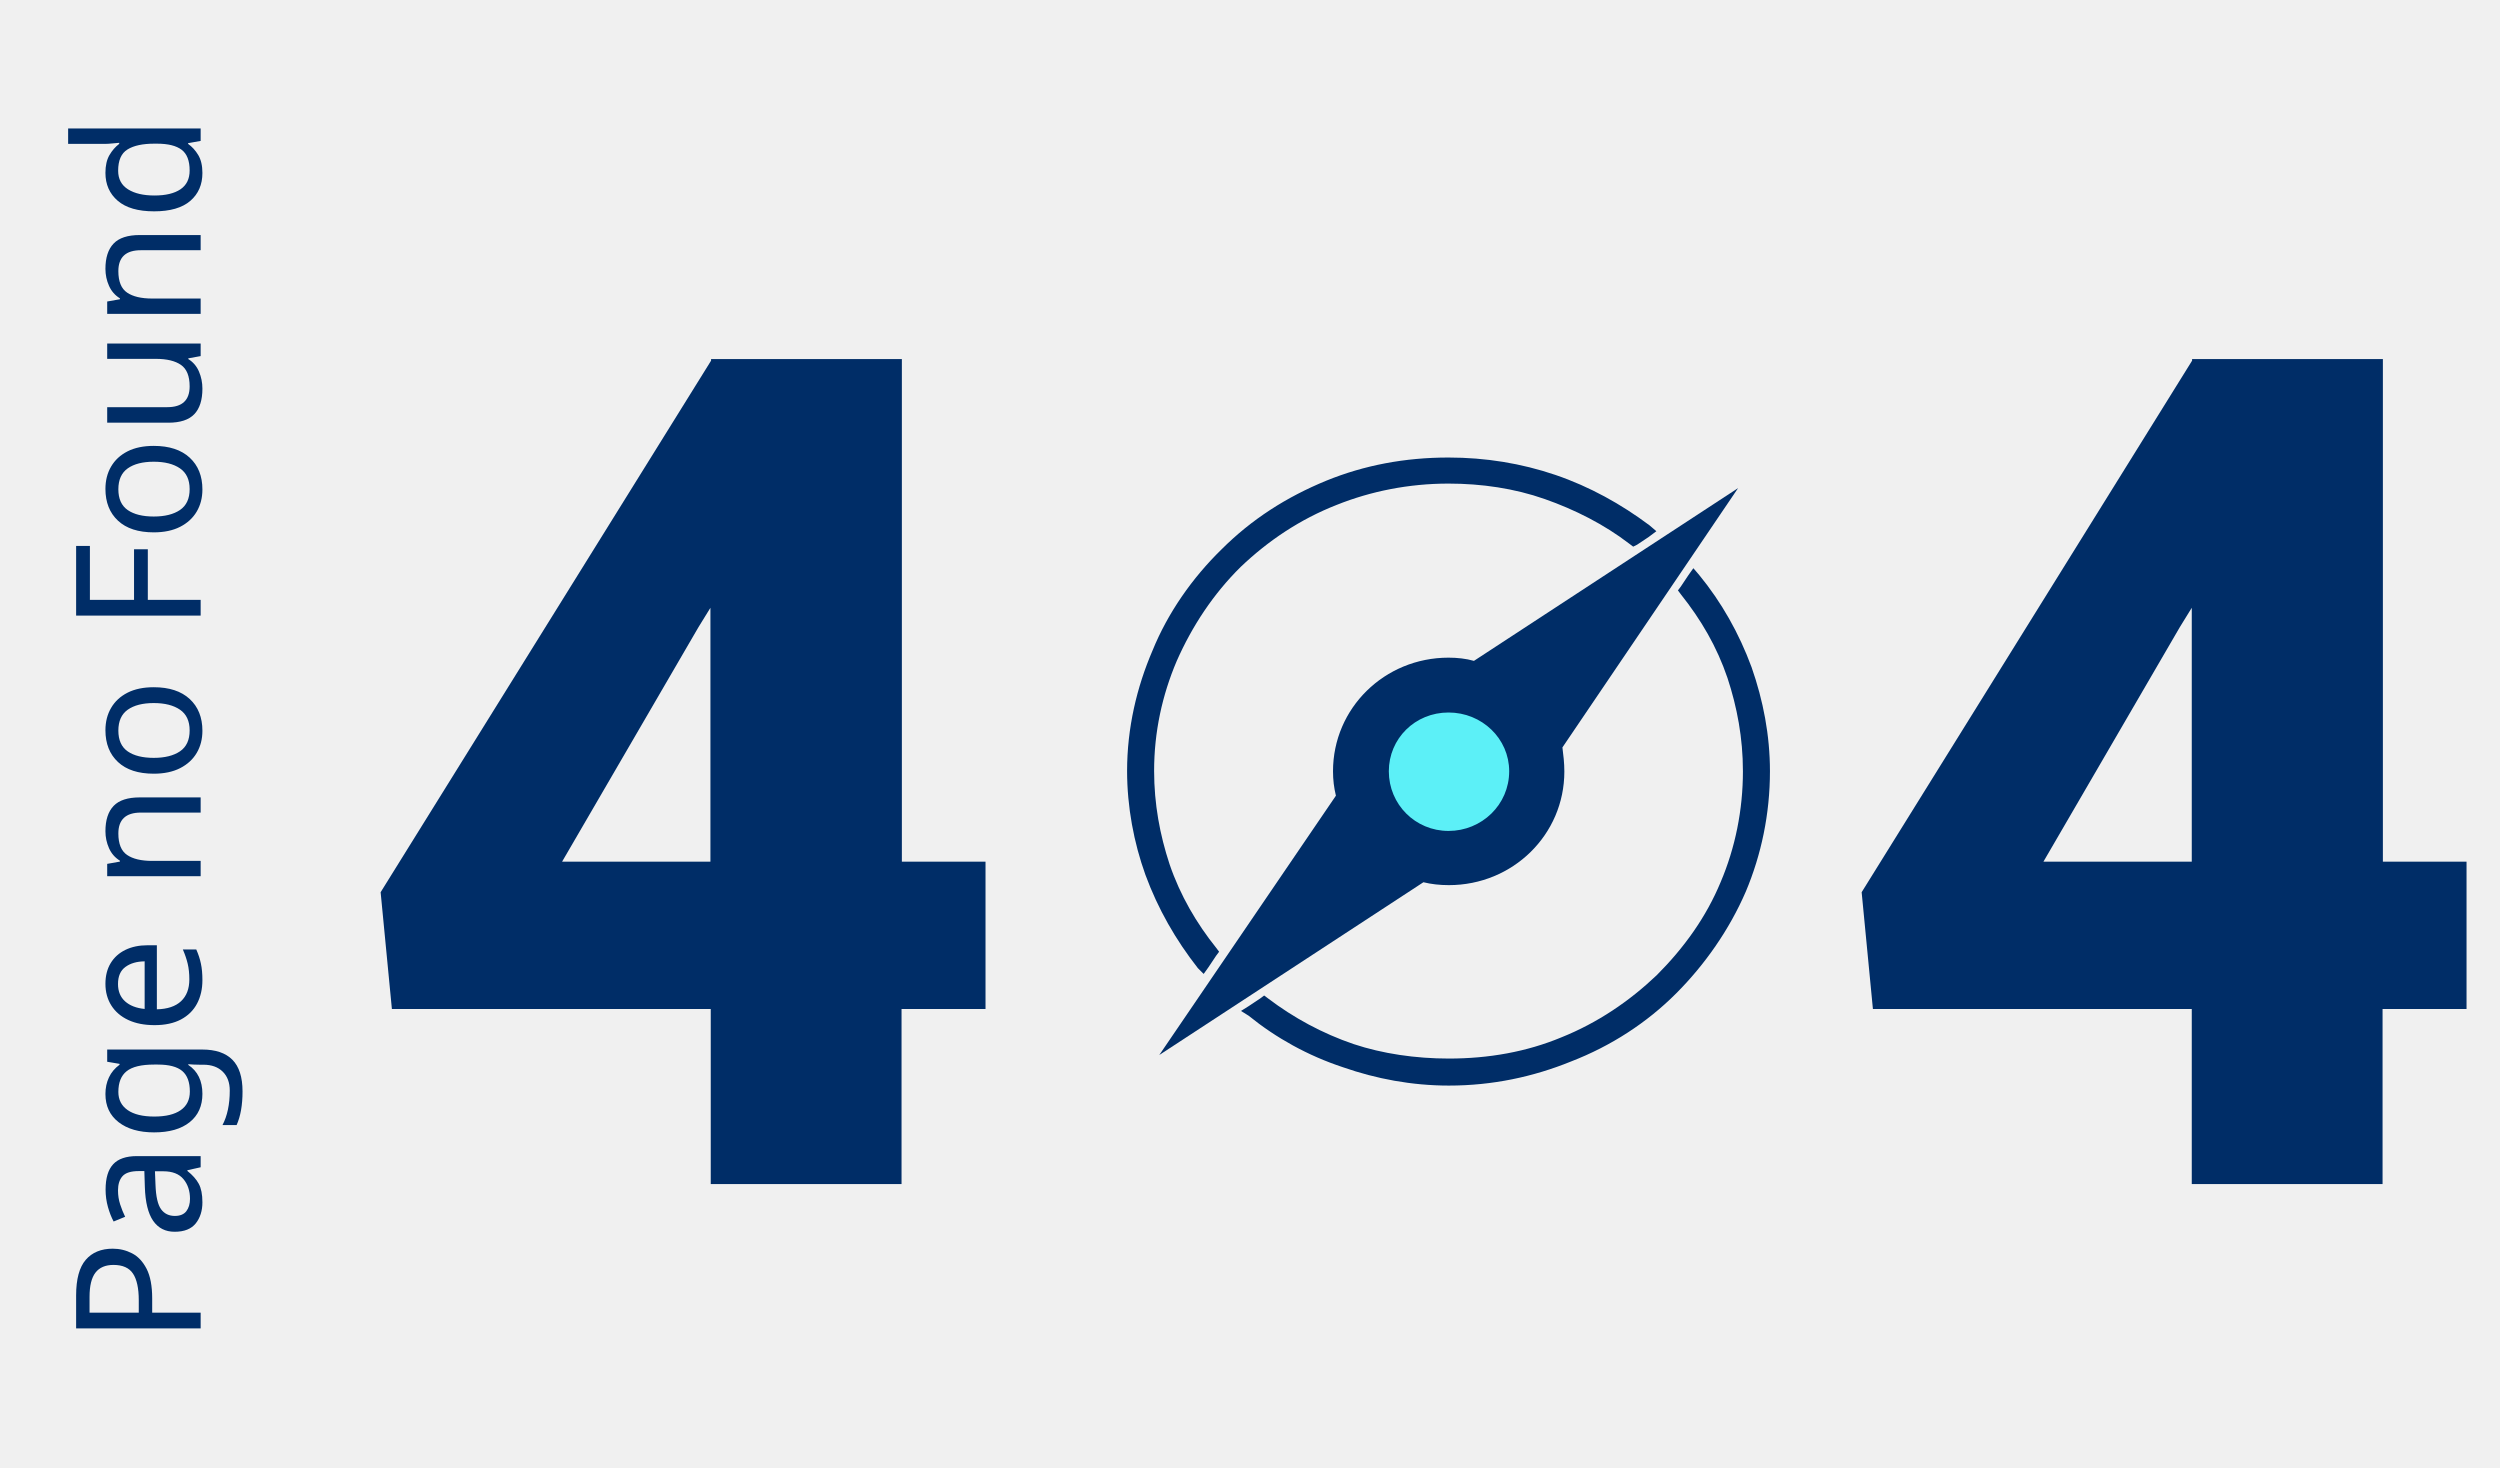
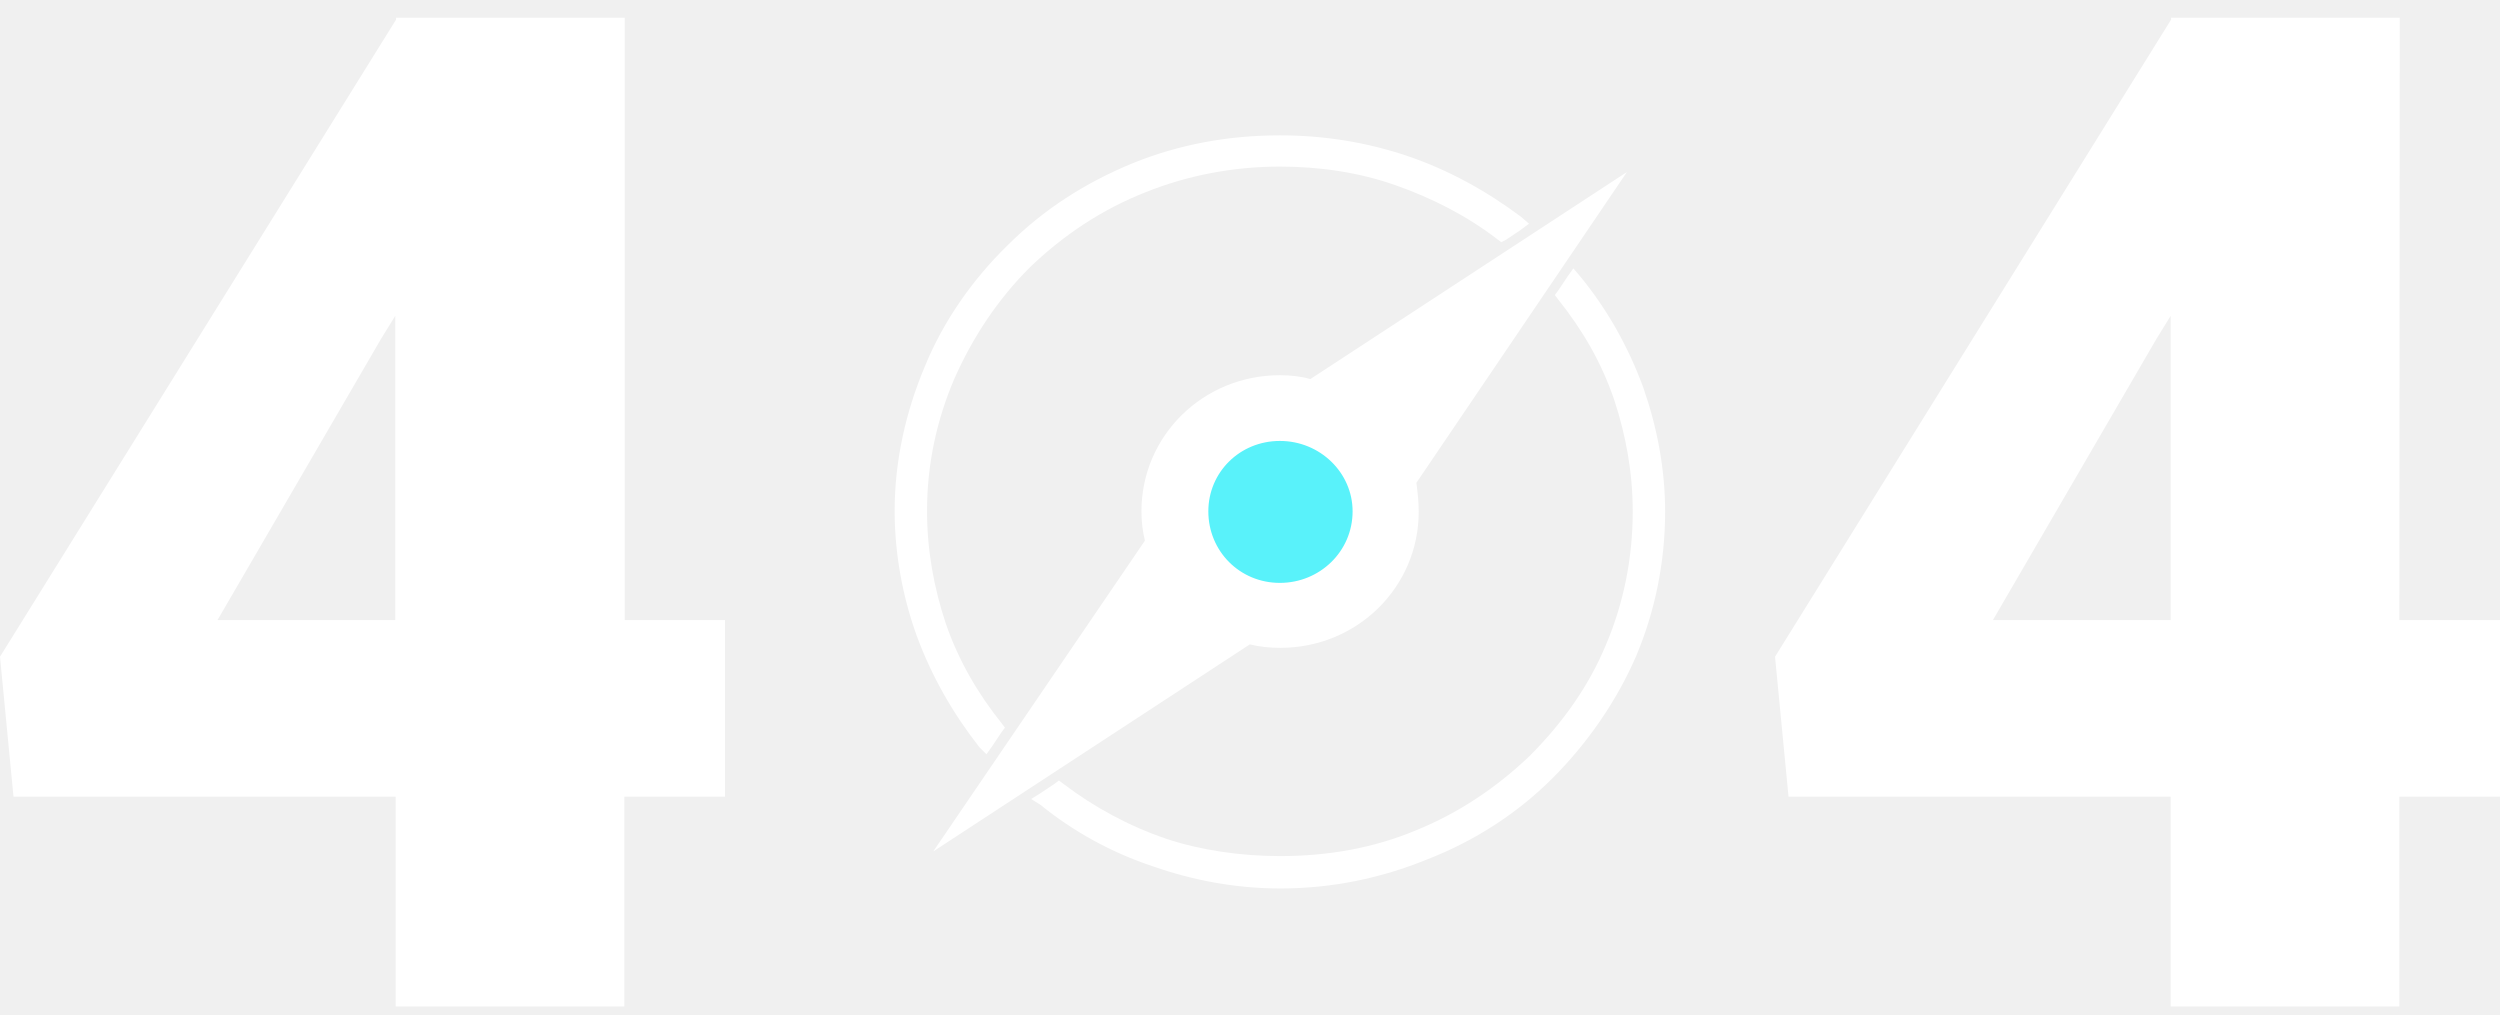
- <svg xmlns="http://www.w3.org/2000/svg" version="1.1" id="Capa_1" x="0px" y="0px" viewBox="0 0 777 456" style="enable-background:new 0 0 777 456;" xml:space="preserve">
+ <svg xmlns="http://www.w3.org/2000/svg" version="1.1" id="Capa_1" x="0px" y="0px" viewBox="0 0 648.3 263" style="enable-background:new 0 0 648.3 263;" xml:space="preserve">
  <style type="text/css">
- 	.st0{fill:#002D67;}
- 	.st1{font-family:'Roboto-Light';}
- 	.st2{font-size:54.195px;}
- 	.st3{fill-rule:evenodd;clip-rule:evenodd;fill:#002D67;}
- 	.st4{fill-rule:evenodd;clip-rule:evenodd;fill:#5CF0F7;stroke:#5CF0F7;stroke-width:1.51;}
+ 	.st0{fill:#FFFFFF;}
+ 	.st1{fill:#59F2FA;stroke:#59F2FA;stroke-width:1.51;}
</style>
-   <text transform="matrix(6.123234e-17 -1 1 6.123234e-17 62.3628 418.1216)" class="st0 st1 st2">Page no Found</text>
  <g>
-     <path class="st0" d="M280.2,267.8h26.1v45.8h-26.1V368h-59.3v-54.4h-99.1l-3.5-36.3l102.7-165.2v-0.5h59.3V267.8z M174.7,267.8   h46.1v-78.9l-3.7,6L174.7,267.8z" />
-     <path class="st0" d="M740.5,267.8h26.1v45.8h-26.1V368h-59.3v-54.4h-99.1l-3.5-36.3l102.7-165.2v-0.5h59.3V267.8z M635.1,267.8   h46.1v-78.9l-3.7,6L635.1,267.8z" />
+     <path class="st0" d="M161.9,160.8H188v45.8h-26.1V261h-59.3v-54.4H3.5L0,170.3L102.7,5.1V4.6H162v156.2H161.9z M56.4,160.8h46.1   V81.9l-3.7,6L56.4,160.8z" />
+     <path class="st0" d="M622.2,160.8h26.1v45.8h-26.1V261h-59.3v-54.4h-99.1l-3.5-36.3L563,5.1V4.6h59.3L622.2,160.8L622.2,160.8z    M516.8,160.8h46.1V81.9l-3.7,6L516.8,160.8z" />
    <g>
-       <path class="st3" d="M450.2,204.4c-19.9,0-35.9,15.7-35.9,35.3c0,2.7,0.3,5.1,0.9,7.6l-54.9,80.6l82.1-53.7    c2.4,0.6,5.1,0.9,7.9,0.9c19.9,0,35.9-15.7,35.9-35.3c0-2.7-0.3-5.1-0.6-7.5l54.6-80.6l-82.1,53.7    C455.7,204.7,452.9,204.4,450.2,204.4L450.2,204.4z" />
-       <path class="st3" d="M528.1,178.7c6.9,8.4,12.4,18.1,16.3,28.7c3.6,10.3,5.7,21.1,5.7,32.3c0,13.3-2.7,26-7.5,37.4    c-5.1,11.8-12.7,22.7-21.7,31.7c-9.1,9.1-20.2,16.3-32.6,21.1c-11.8,4.8-24.5,7.5-38,7.5c-11.5,0-22.6-2.1-32.9-5.7    c-10.9-3.6-20.8-9.1-29.3-16l-2.4-1.5l2.4-1.5l3.6-2.4l1.2-0.9l1.2,0.9c7.9,6,16.9,10.9,26.6,14.2c9,3,19.3,4.5,29.6,4.5    c12.4,0,24.2-2.1,35-6.6c11.2-4.5,21.1-11.2,29.6-19.3c8.5-8.5,15.4-18.1,19.9-29c4.5-10.6,6.9-22.3,6.9-34.4    c0-10.3-1.8-19.9-4.8-29c-3.3-9.7-8.2-18.1-14.5-26l-0.9-1.2l0.9-1.2l2.4-3.6l1.5-2.1L528.1,178.7z" />
-       <path class="st3" d="M450.2,142.2c11.5,0,22.6,1.8,33.2,5.4c10.6,3.6,20.5,9.1,29.3,15.7l2.1,1.8l-2.4,1.8l-3.6,2.4l-1.2,0.6    l-1.2-0.9c-7.8-6-16.9-10.6-26.3-13.9c-9.4-3.3-19.6-4.8-29.9-4.8c-12.4,0-24.2,2.4-34.7,6.6c-11.5,4.5-21.4,11.2-29.9,19.3    c-8.5,8.4-15.1,18.4-19.9,29.3c-4.5,10.6-7,22-7,34.1c0,10.3,1.8,19.9,4.8,29c3.3,9.7,8.4,18.4,14.5,26l0.9,1.2l-0.9,1.2l-2.4,3.6    l-1.5,2.1l-1.8-1.8c-6.9-8.8-12.4-18.4-16.3-29c-3.6-10-5.7-21.1-5.7-32.3c0-13.3,3-26,7.9-37.4c4.8-11.8,12.4-22.6,21.4-31.4    c9.4-9.4,20.2-16.3,32.6-21.4C424,144.6,436.6,142.2,450.2,142.2L450.2,142.2z" />
-       <path class="st4" d="M468.3,239.7c0,10-8.2,17.8-18.1,17.8s-17.8-7.9-17.8-17.8c0-9.7,7.8-17.5,17.8-17.5S468.3,230,468.3,239.7    L468.3,239.7z" />
+       <path class="st0" d="M331.9,97.3C312,97.3,296,113,296,132.6c0,2.7,0.3,5.1,0.9,7.6L242,220.8l82.1-53.7c2.4,0.6,5.1,0.9,7.9,0.9    c19.9,0,35.9-15.7,35.9-35.3c0-2.7-0.3-5.1-0.6-7.5l54.6-80.6l-82.1,53.7C337.4,97.6,334.6,97.3,331.9,97.3L331.9,97.3z" />
+       <path class="st0" d="M409.8,71.7c6.9,8.4,12.4,18.1,16.3,28.7c3.6,10.3,5.7,21.1,5.7,32.3c0,13.3-2.7,26-7.5,37.4    c-5.1,11.8-12.7,22.7-21.7,31.7c-9.1,9.1-20.2,16.3-32.6,21.1c-11.8,4.8-24.5,7.5-38,7.5c-11.5,0-22.6-2.1-32.9-5.7    c-10.9-3.6-20.8-9.1-29.3-16l-2.4-1.5l2.4-1.5l3.6-2.4l1.2-0.9l1.2,0.9c7.9,6,16.9,10.9,26.6,14.2c9,3,19.3,4.5,29.6,4.5    c12.4,0,24.2-2.1,35-6.6c11.2-4.5,21.1-11.2,29.6-19.3c8.5-8.5,15.4-18.1,19.9-29c4.5-10.6,6.9-22.3,6.9-34.4    c0-10.3-1.8-19.9-4.8-29c-3.3-9.7-8.2-18.1-14.5-26l-0.9-1.2l0.9-1.2l2.4-3.6l1.5-2.1L409.8,71.7z" />
+       <path class="st0" d="M331.9,35.1c11.5,0,22.6,1.8,33.2,5.4s20.5,9.1,29.3,15.7l2.1,1.8l-2.4,1.8l-3.6,2.4l-1.2,0.6l-1.2-0.9    c-7.8-6-16.9-10.6-26.3-13.9s-19.6-4.8-29.9-4.8c-12.4,0-24.2,2.4-34.7,6.6c-11.5,4.5-21.4,11.2-29.9,19.3    c-8.5,8.4-15.1,18.4-19.9,29.3c-4.5,10.6-7,22-7,34.1c0,10.3,1.8,19.9,4.8,29c3.3,9.7,8.4,18.4,14.5,26l0.9,1.2l-0.9,1.2l-2.4,3.6    l-1.5,2.1l-1.8-1.8c-6.9-8.8-12.4-18.4-16.3-29c-3.6-10-5.7-21.1-5.7-32.3c0-13.3,3-26,7.8-37.4c4.8-11.8,12.4-22.6,21.4-31.4    c9.4-9.4,20.2-16.3,32.6-21.4C305.7,37.5,318.3,35.1,331.9,35.1L331.9,35.1z" />
+       <path class="st1" d="M350,132.6c0,10-8.2,17.8-18.1,17.8c-10,0-17.8-7.9-17.8-17.8c0-9.7,7.8-17.5,17.8-17.5    C341.9,115.1,350,123,350,132.6L350,132.6z" />
    </g>
  </g>
</svg>
